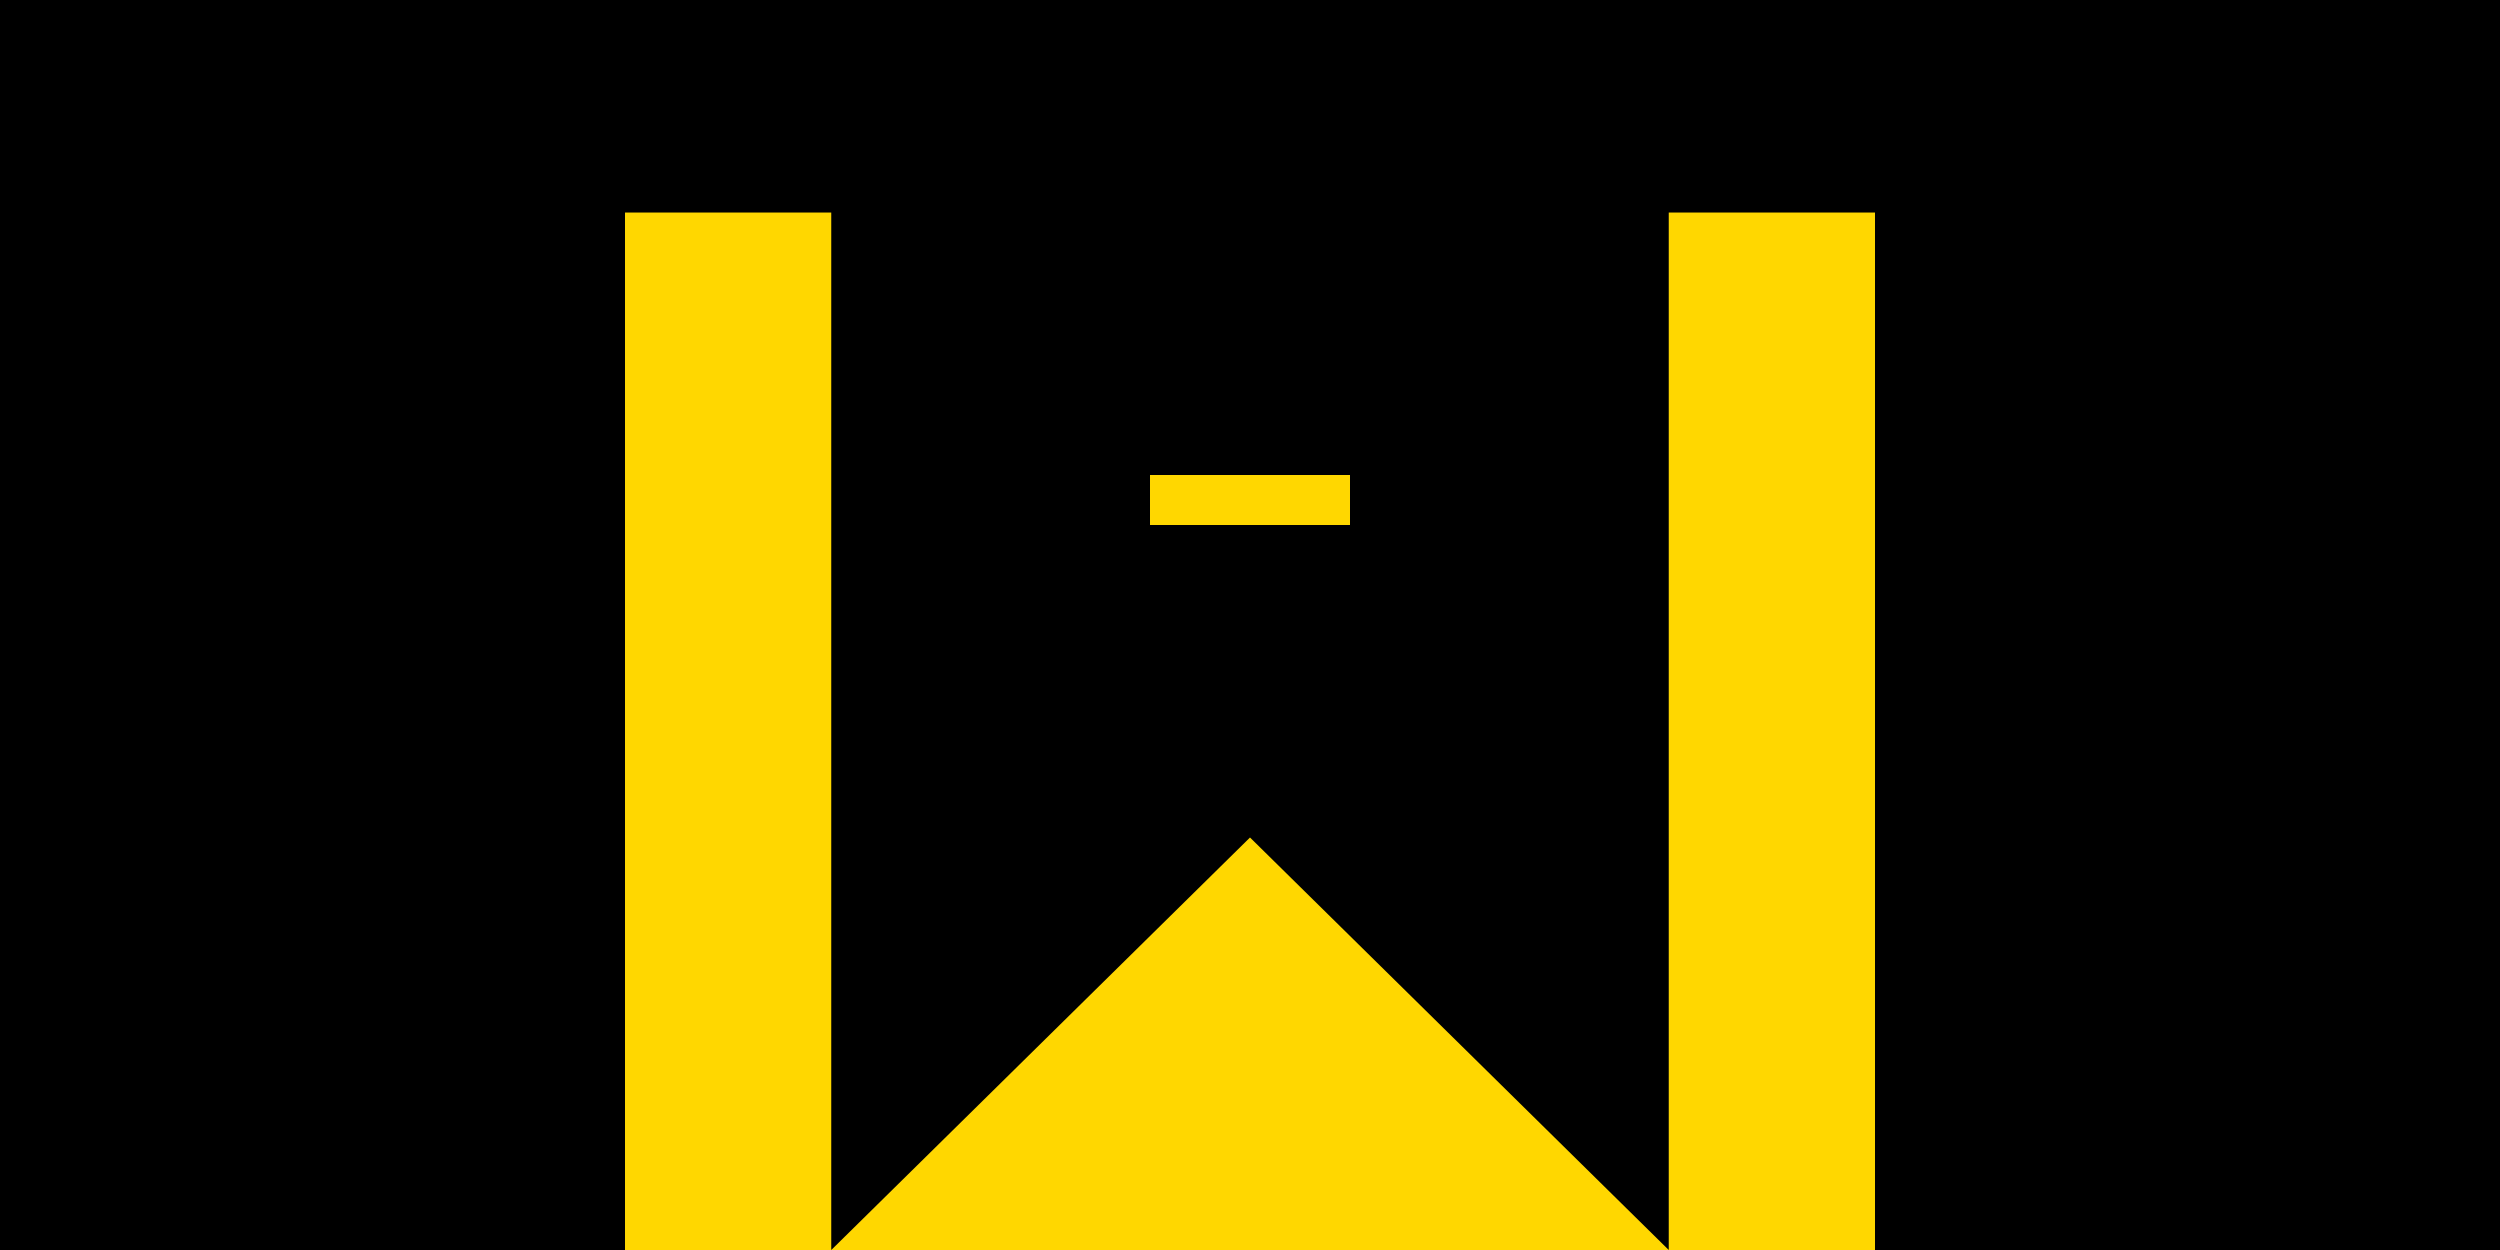
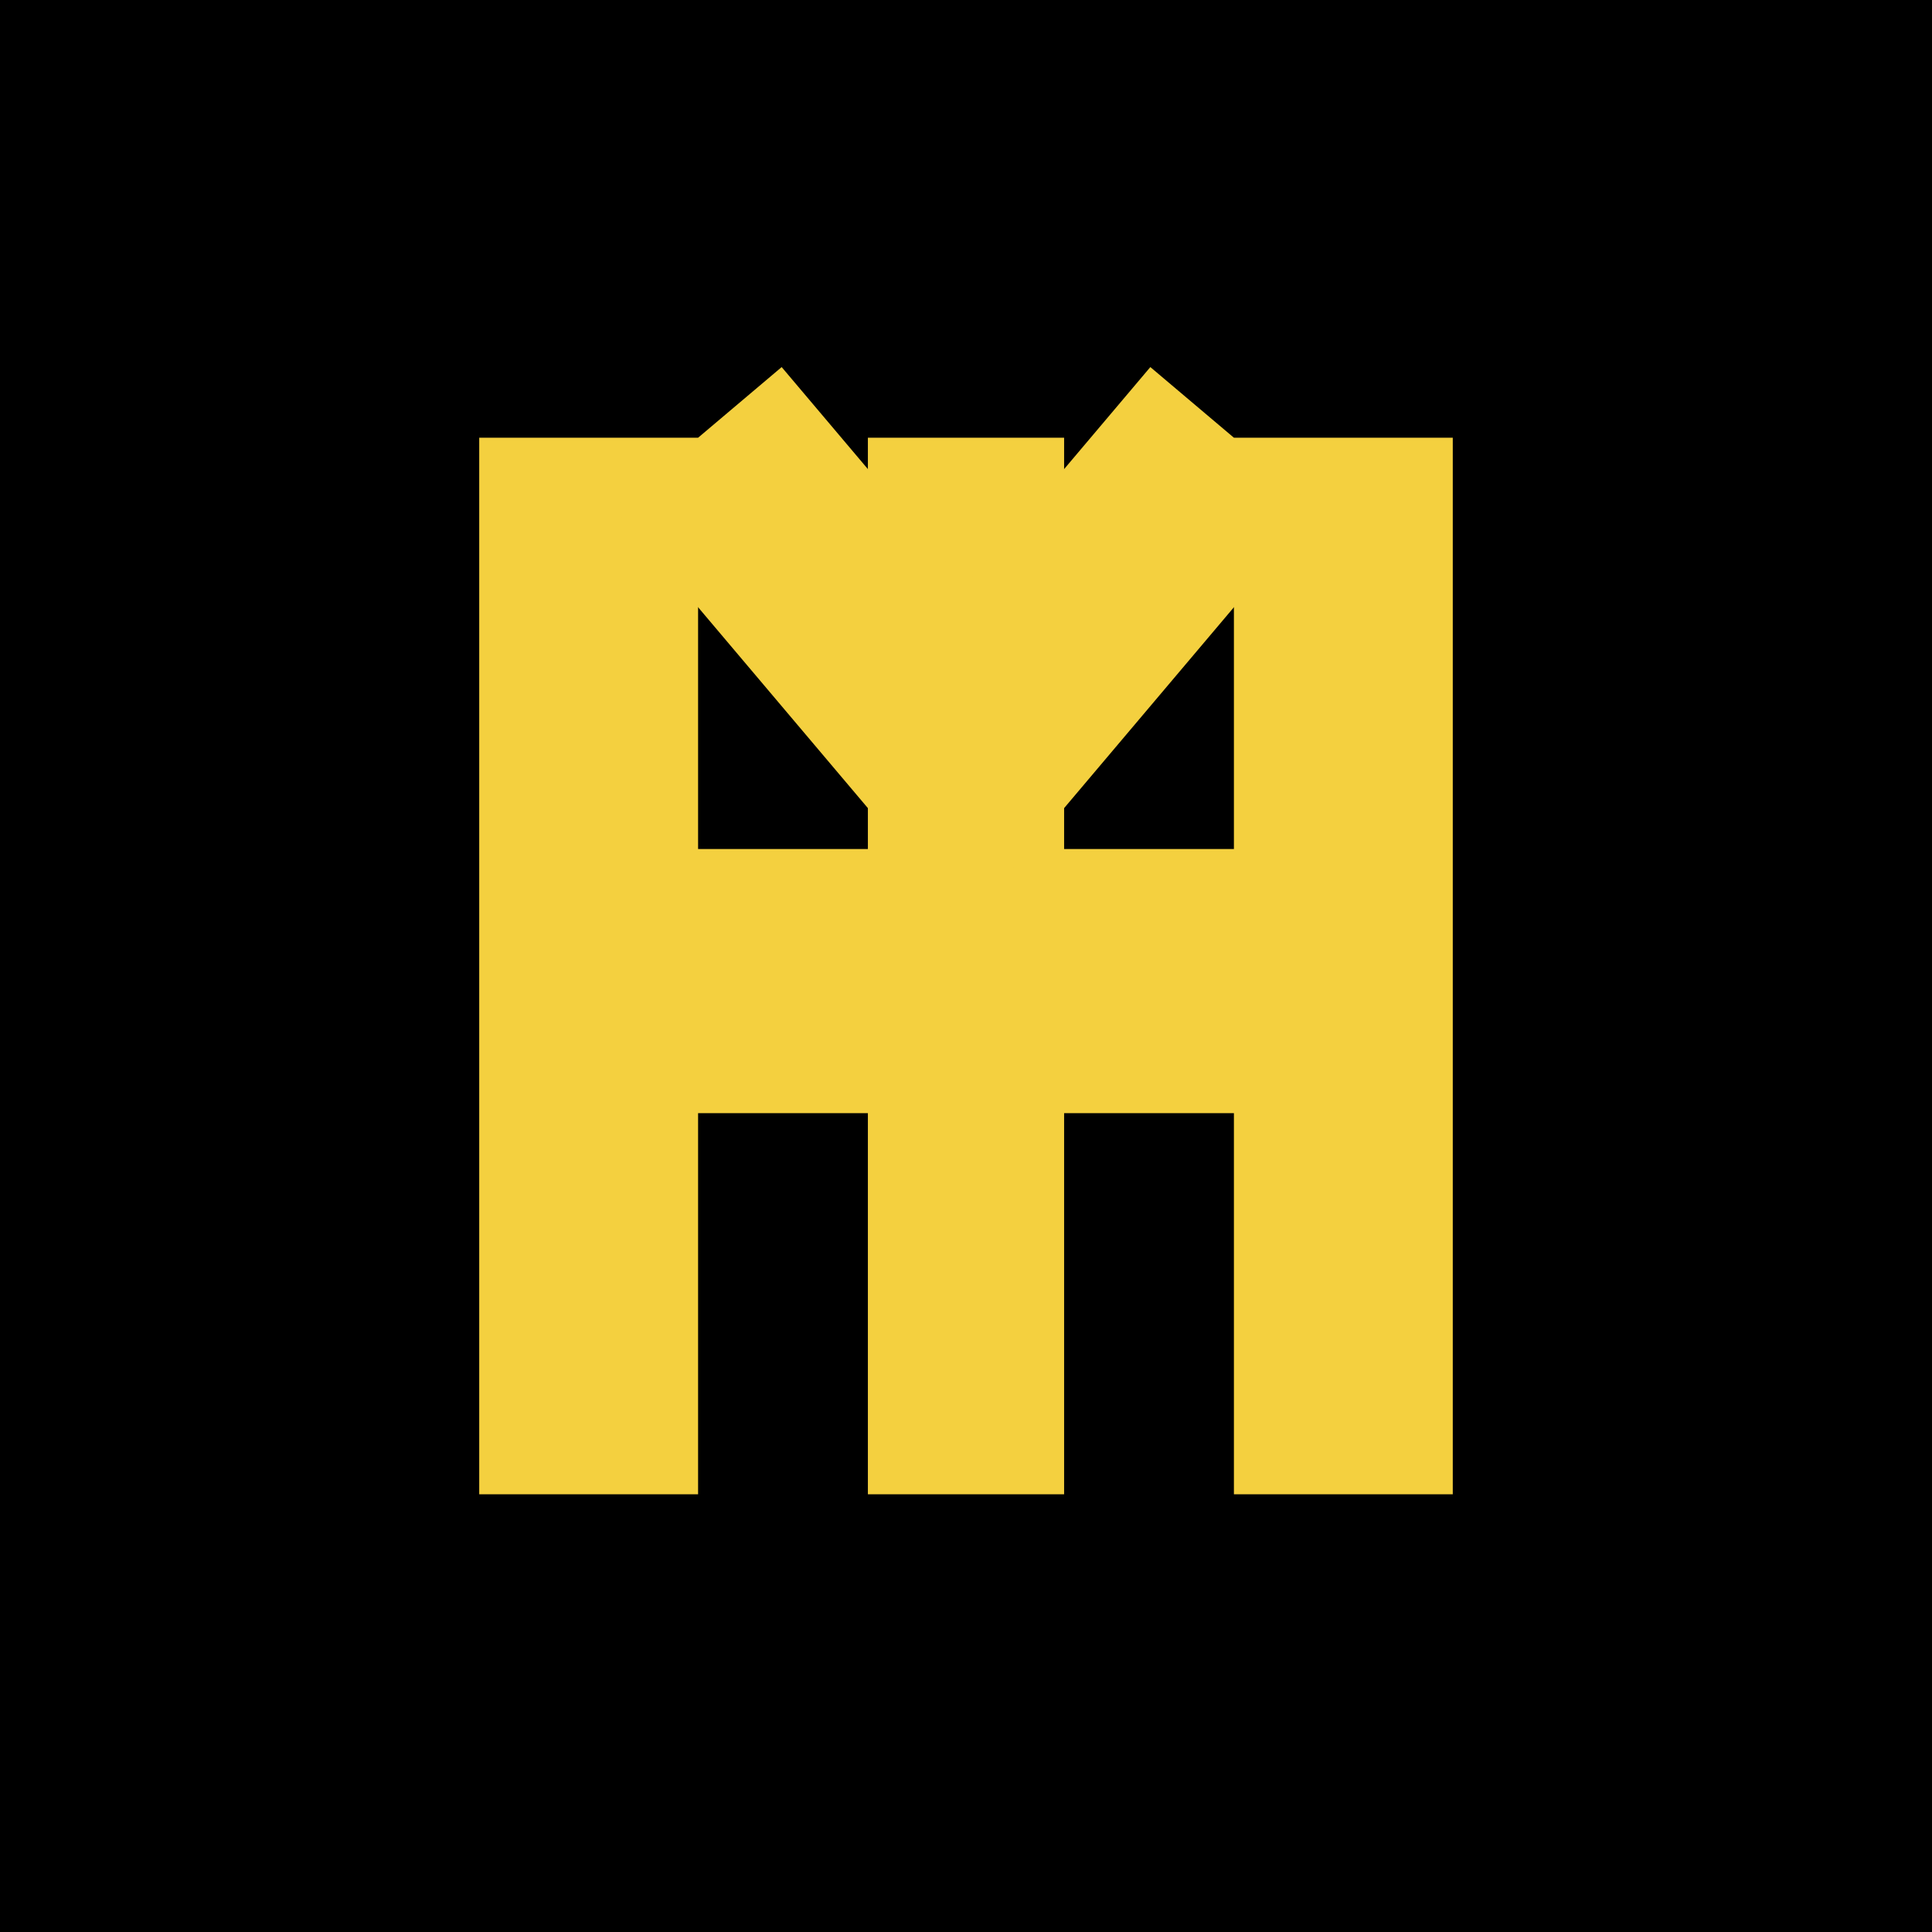
- <svg xmlns="http://www.w3.org/2000/svg" width="400" height="200" viewBox="0 0 400 200" fill="none">
-   <rect width="400" height="200" fill="black" />
-   <path d="M100 34H133V200L200 134L267 200V34H300V334H267V224L200 290L133 224V334H100V34Z" fill="#FFD700" />
-   <rect x="184" y="76" width="32" height="8" fill="#FFD700" />
+ <svg xmlns="http://www.w3.org/2000/svg" width="1024" height="1024" viewBox="0 0 1024 1024">
+   <rect width="1024" height="1024" fill="#000000" />
+   <path d="M254 232 L370 232 L370 450 L460 450 L460 232 L564 232 L564 450 L654 450 L654 232 L770 232 L770 792 L654 792 L654 590 L564 590 L564 792 L460 792 L460 590 L370 590 L370 792 L254 792 Z" fill="#F4D03F" stroke="none" />
+   <path d="M370 232 L512 400 L654 232" stroke="#F4D03F" stroke-width="116" fill="none" stroke-linejoin="miter" />
</svg>
